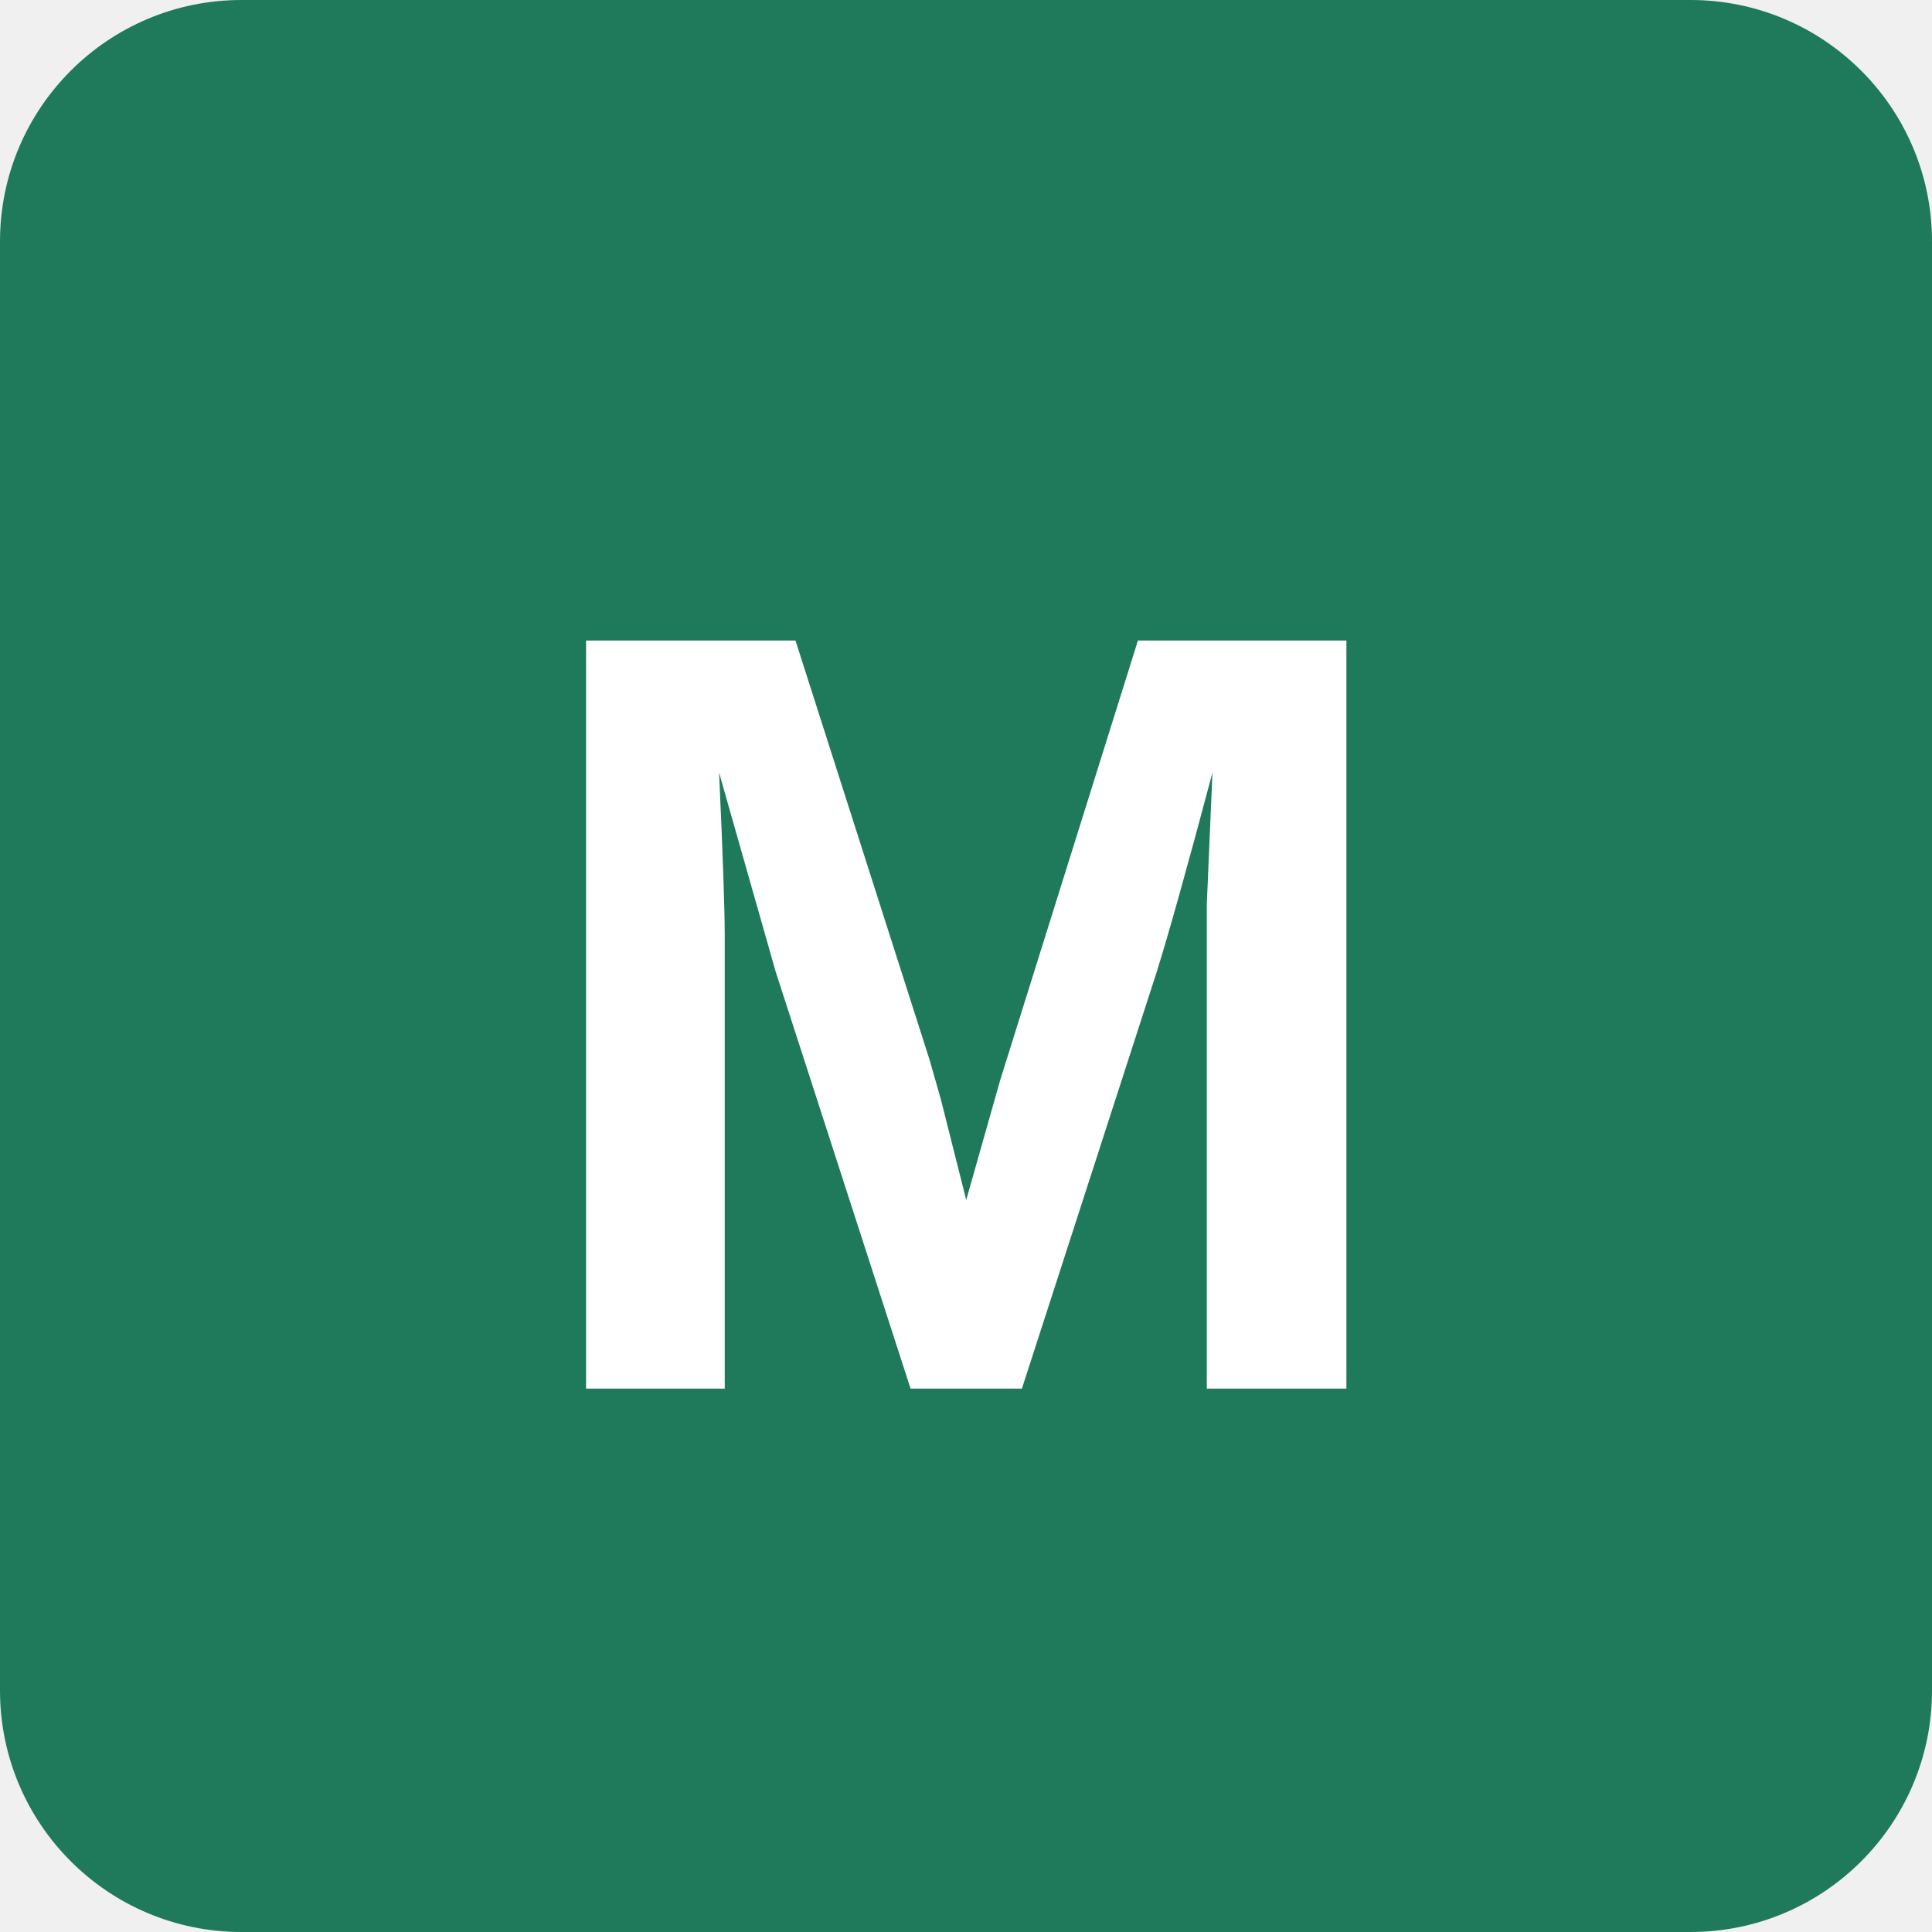
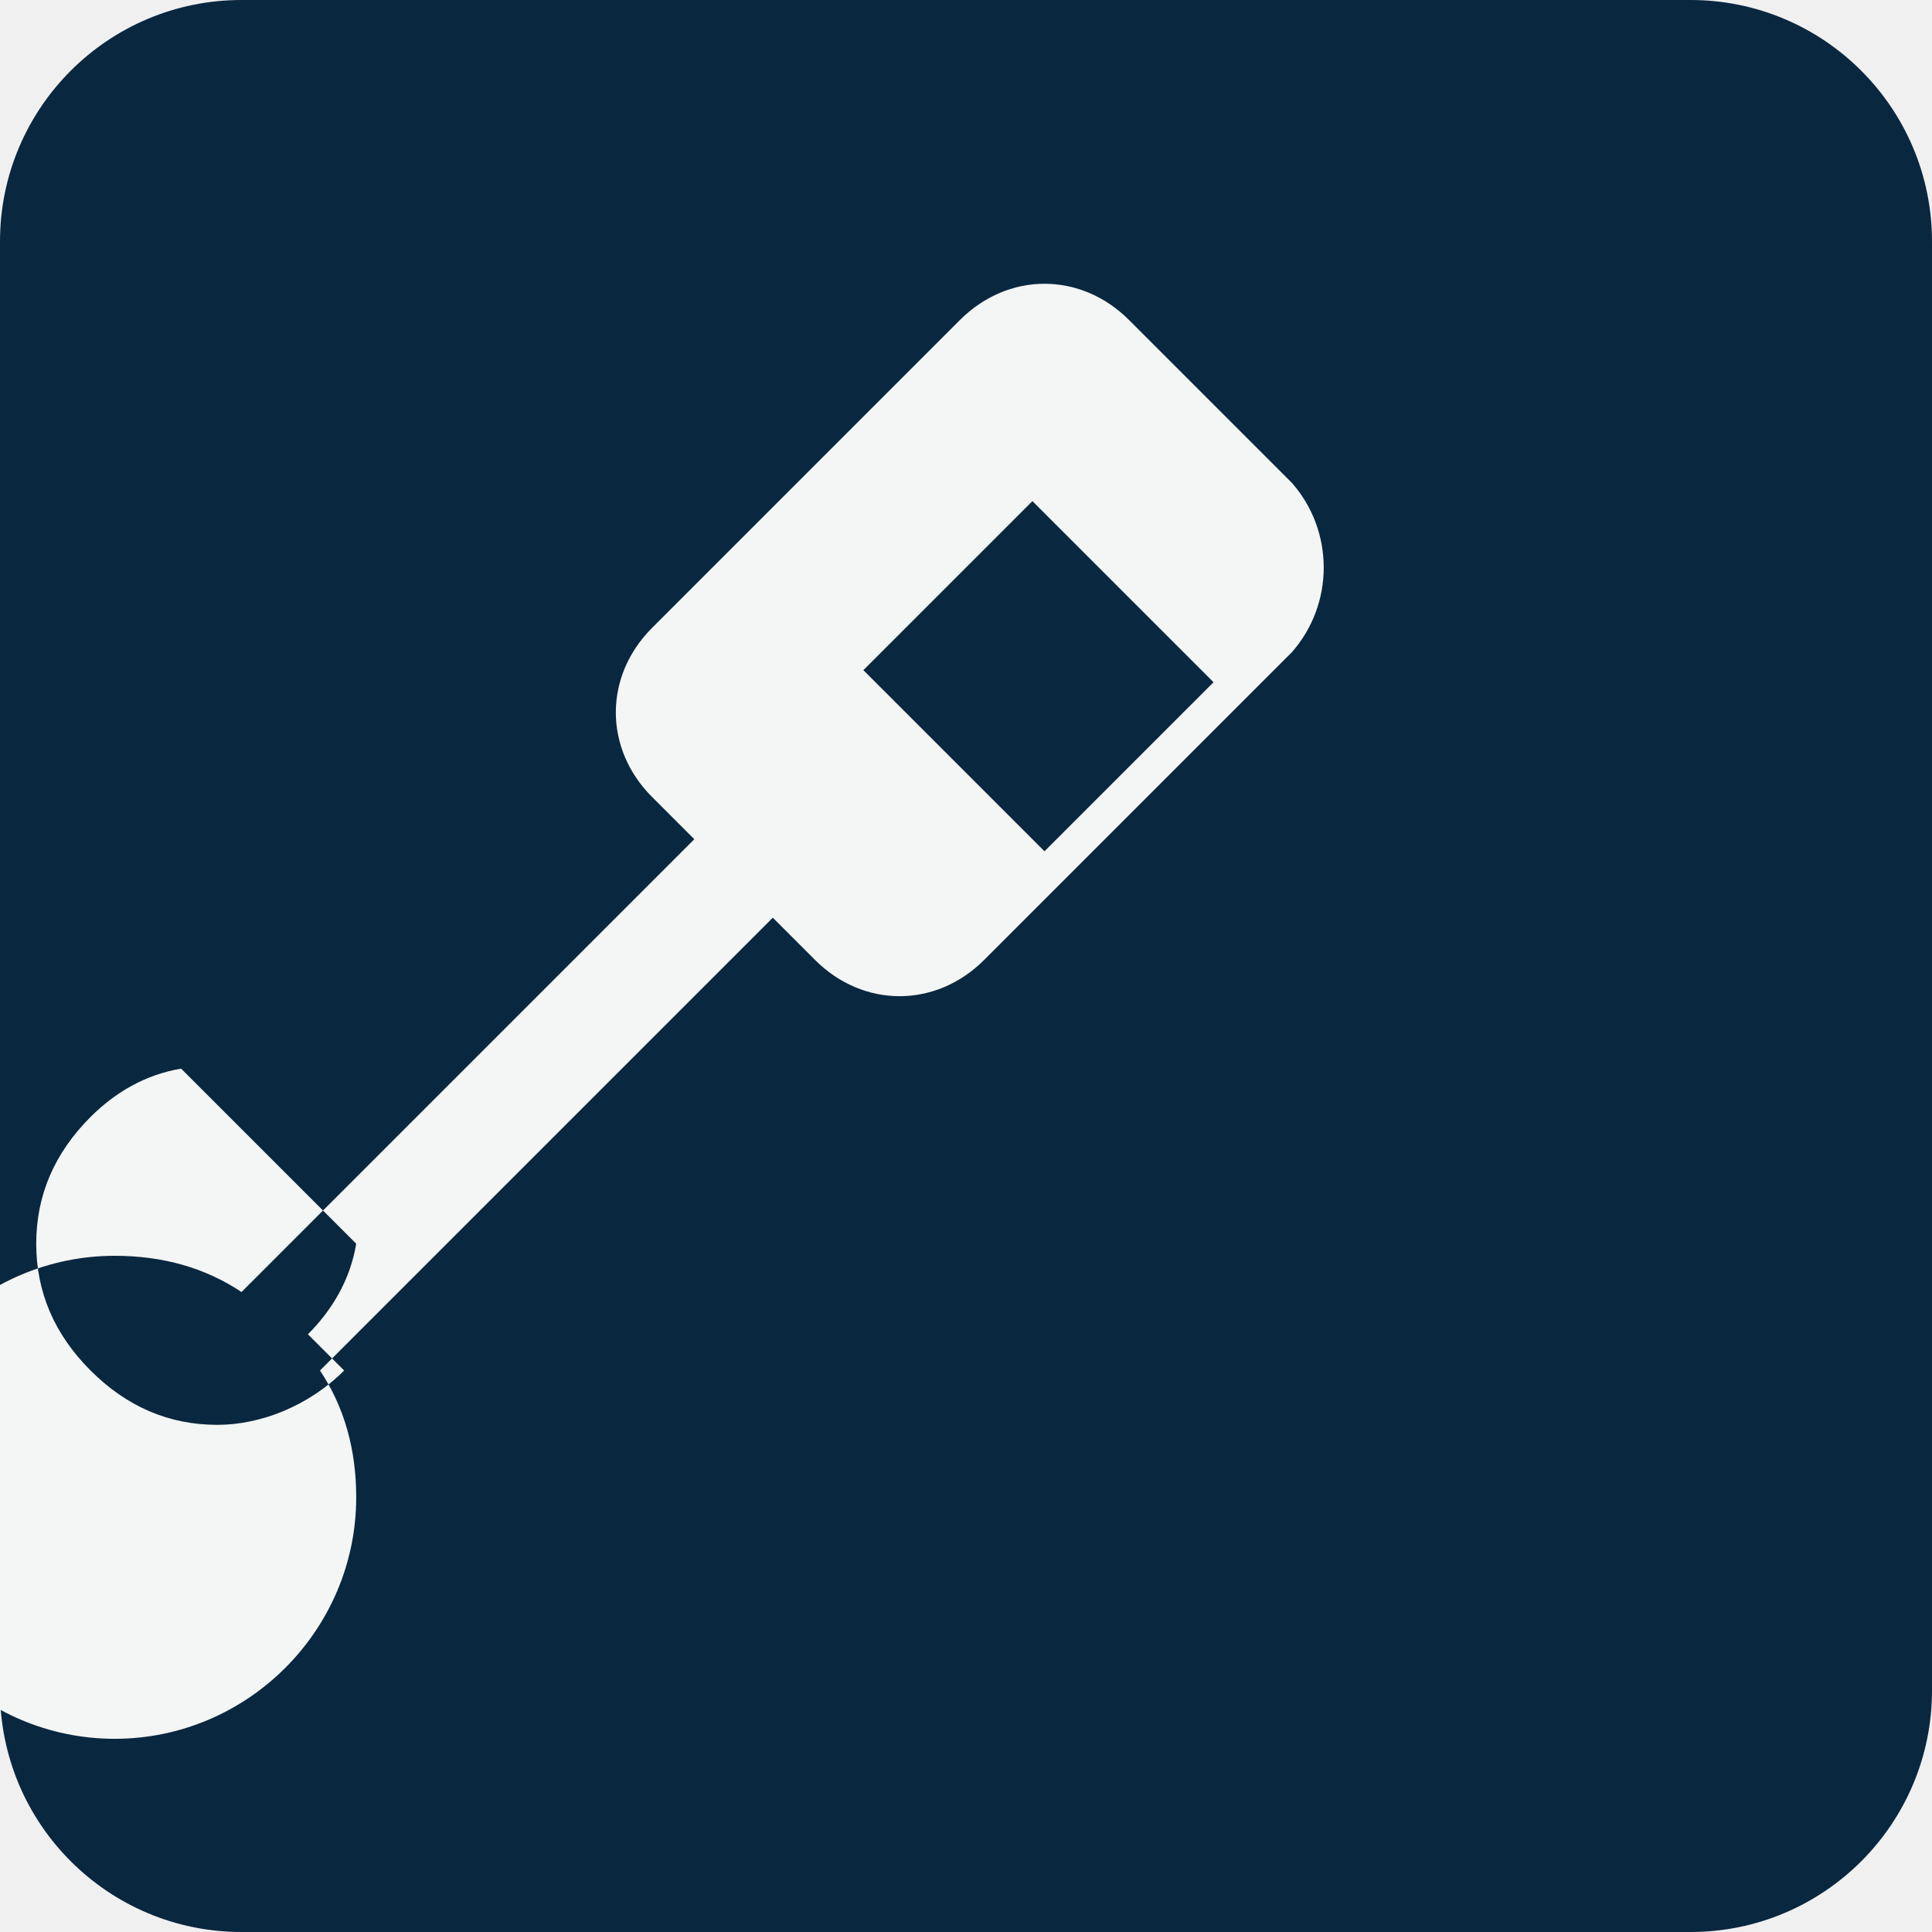
<svg xmlns="http://www.w3.org/2000/svg" viewBox="0 0 32 32">
-   <rect width="32" height="32" rx="4" fill="#1f7a5c" />
-   <text x="16" y="23" text-anchor="middle" font-family="Arial" font-weight="bold" font-size="18" fill="white">M</text>
+   <rect width="32" height="32" rx="4" fill="#0a2740" />
+   <path d="M22.7 9.3l-4-4c-.8-.8-2-.8-2.8 0l-5.1 5.1c-.8.8-.8 2 0 2.8l.7.7-7.5 7.5c-.6-.4-1.3-.6-2.1-.6-2.2 0-4 1.8-4 4s1.8 4 4 4 4-1.8 4-4c0-.8-.2-1.5-.6-2.1l7.5-7.5.7.7c.8.8 2 .8 2.8 0l5.1-5.1c.7-.8.7-2 0-2.8zM5.7 22.7c-.6.6-1.4.9-2.1.9-.8 0-1.5-.3-2.1-.9s-.9-1.3-.9-2.1c0-.8.3-1.5.9-2.1.4-.4.9-.7 1.5-.8l2.9 2.9c-.1.6-.4 1.1-.8 1.5zm14.4-11.4l-2.8 2.8-3-3 2.8-2.8 3 3z" fill="#f3f6f4" />
</svg>
